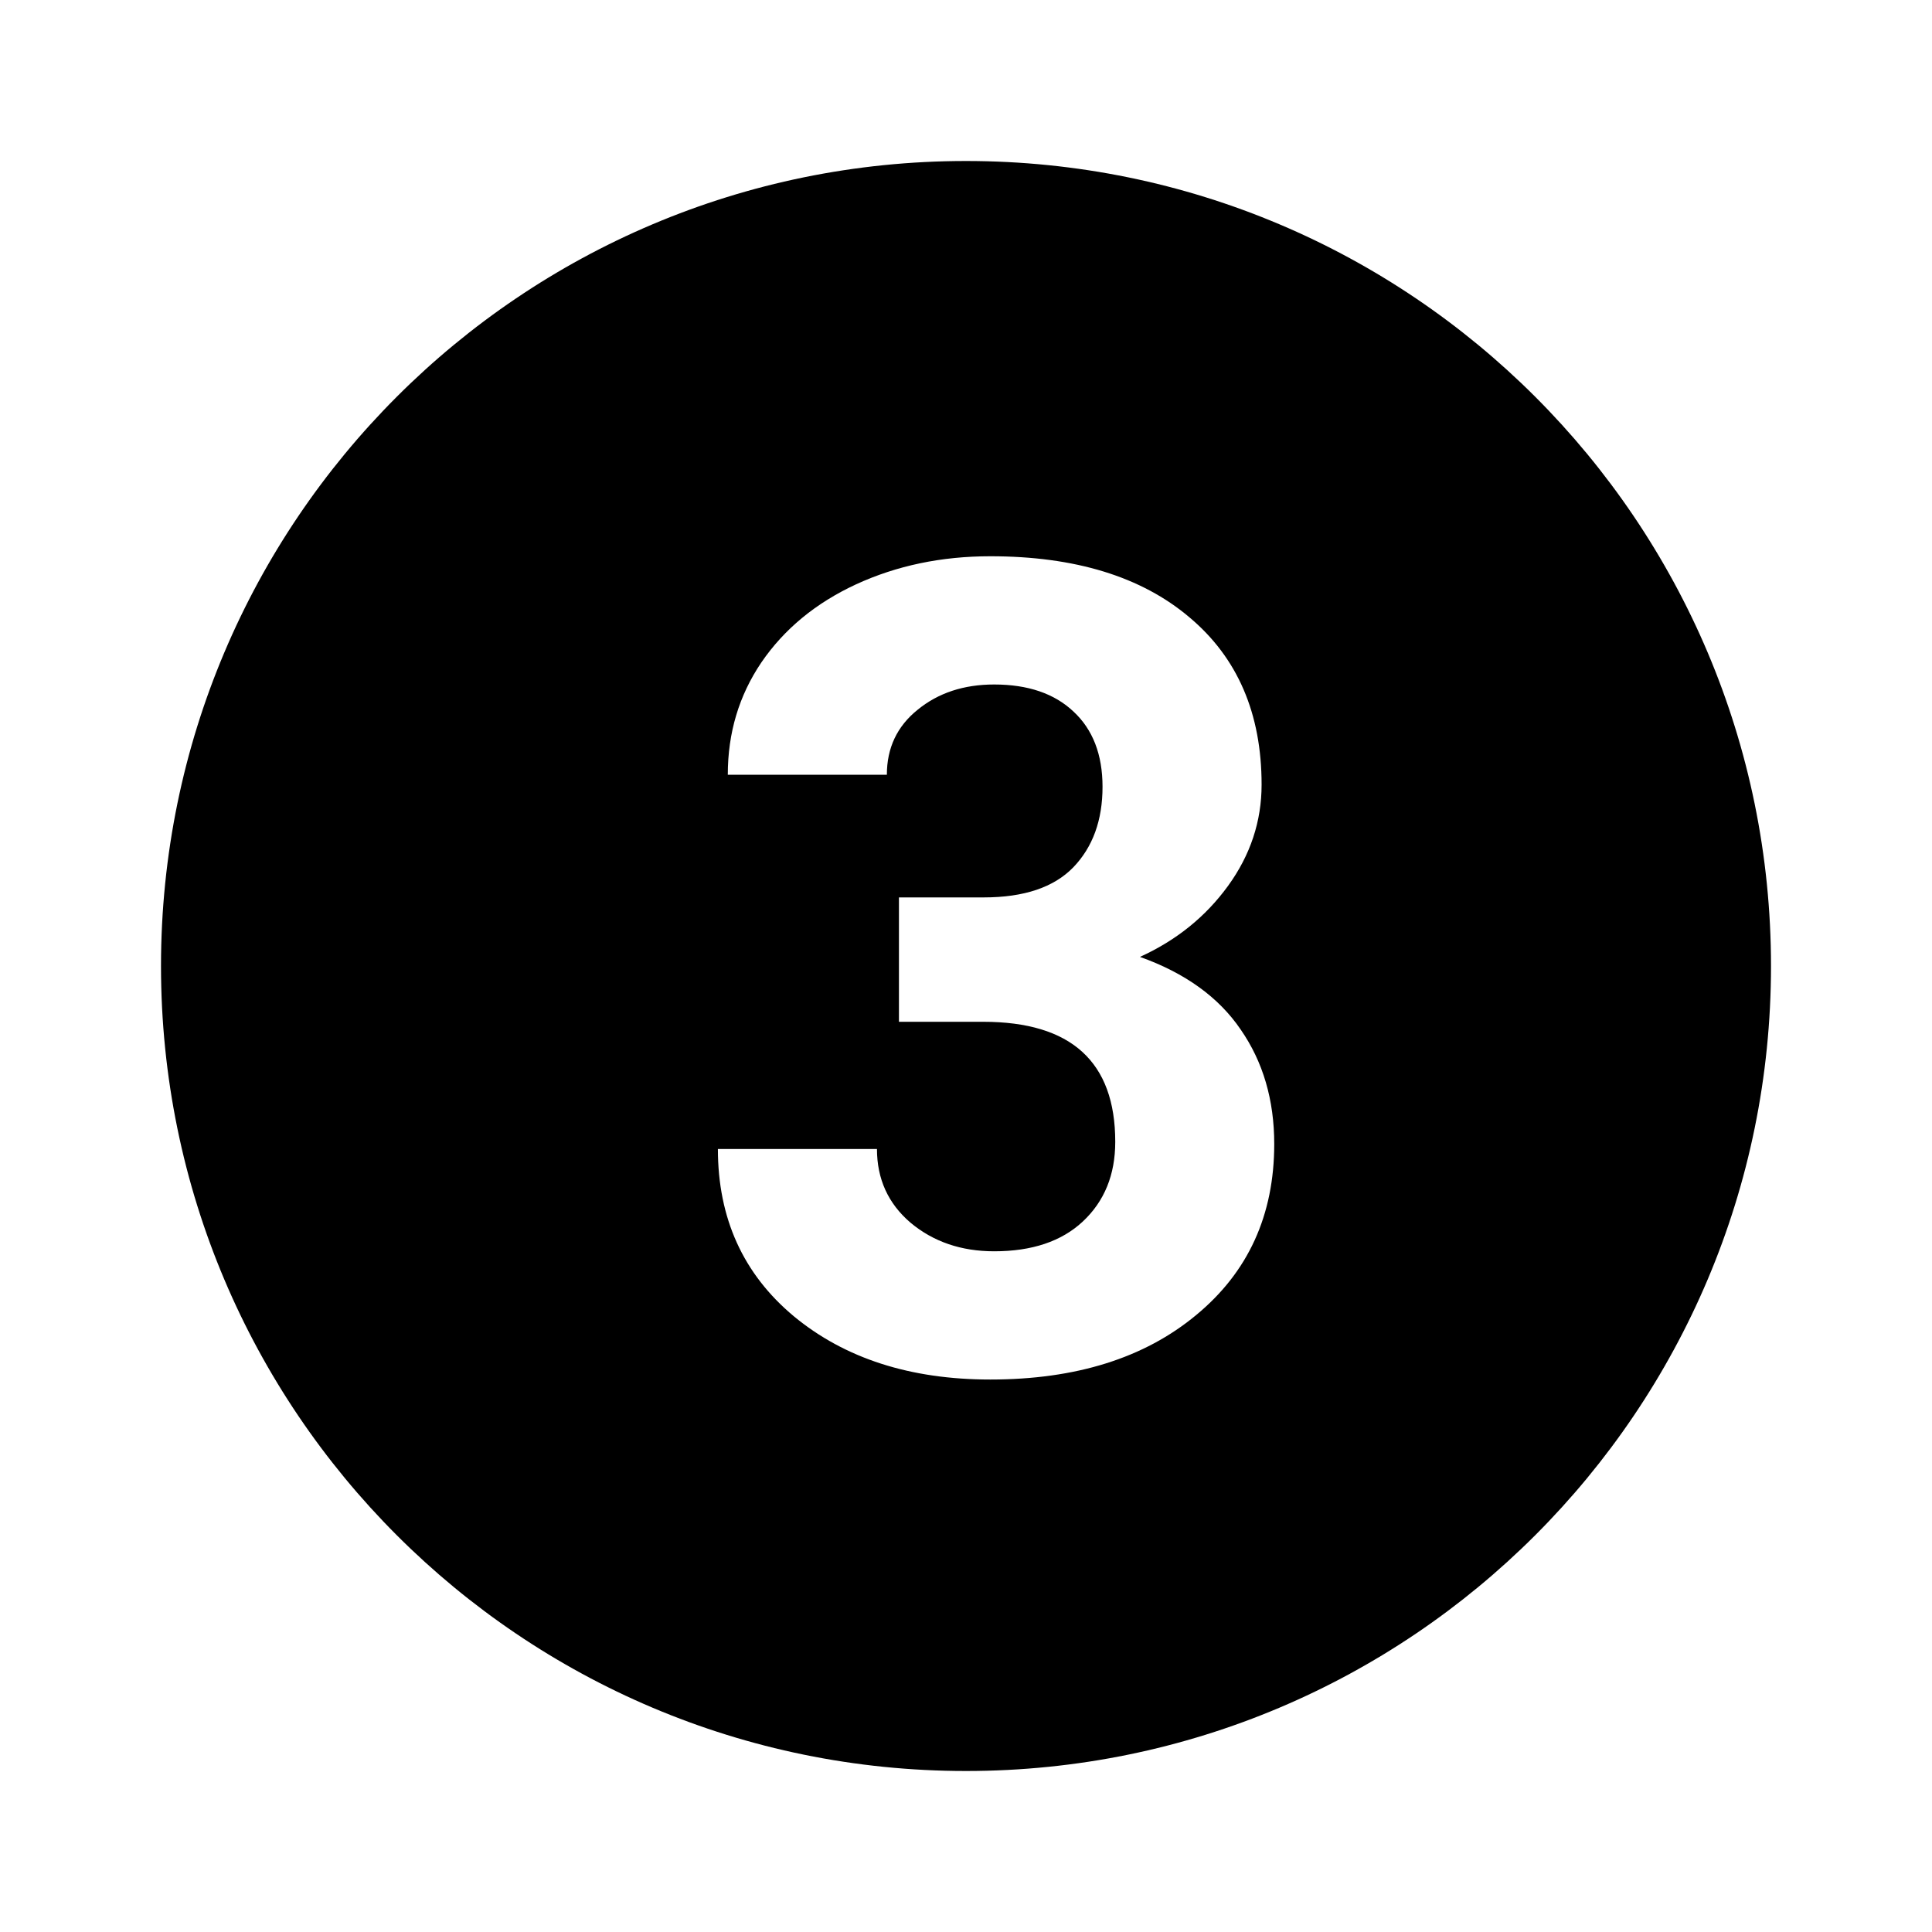
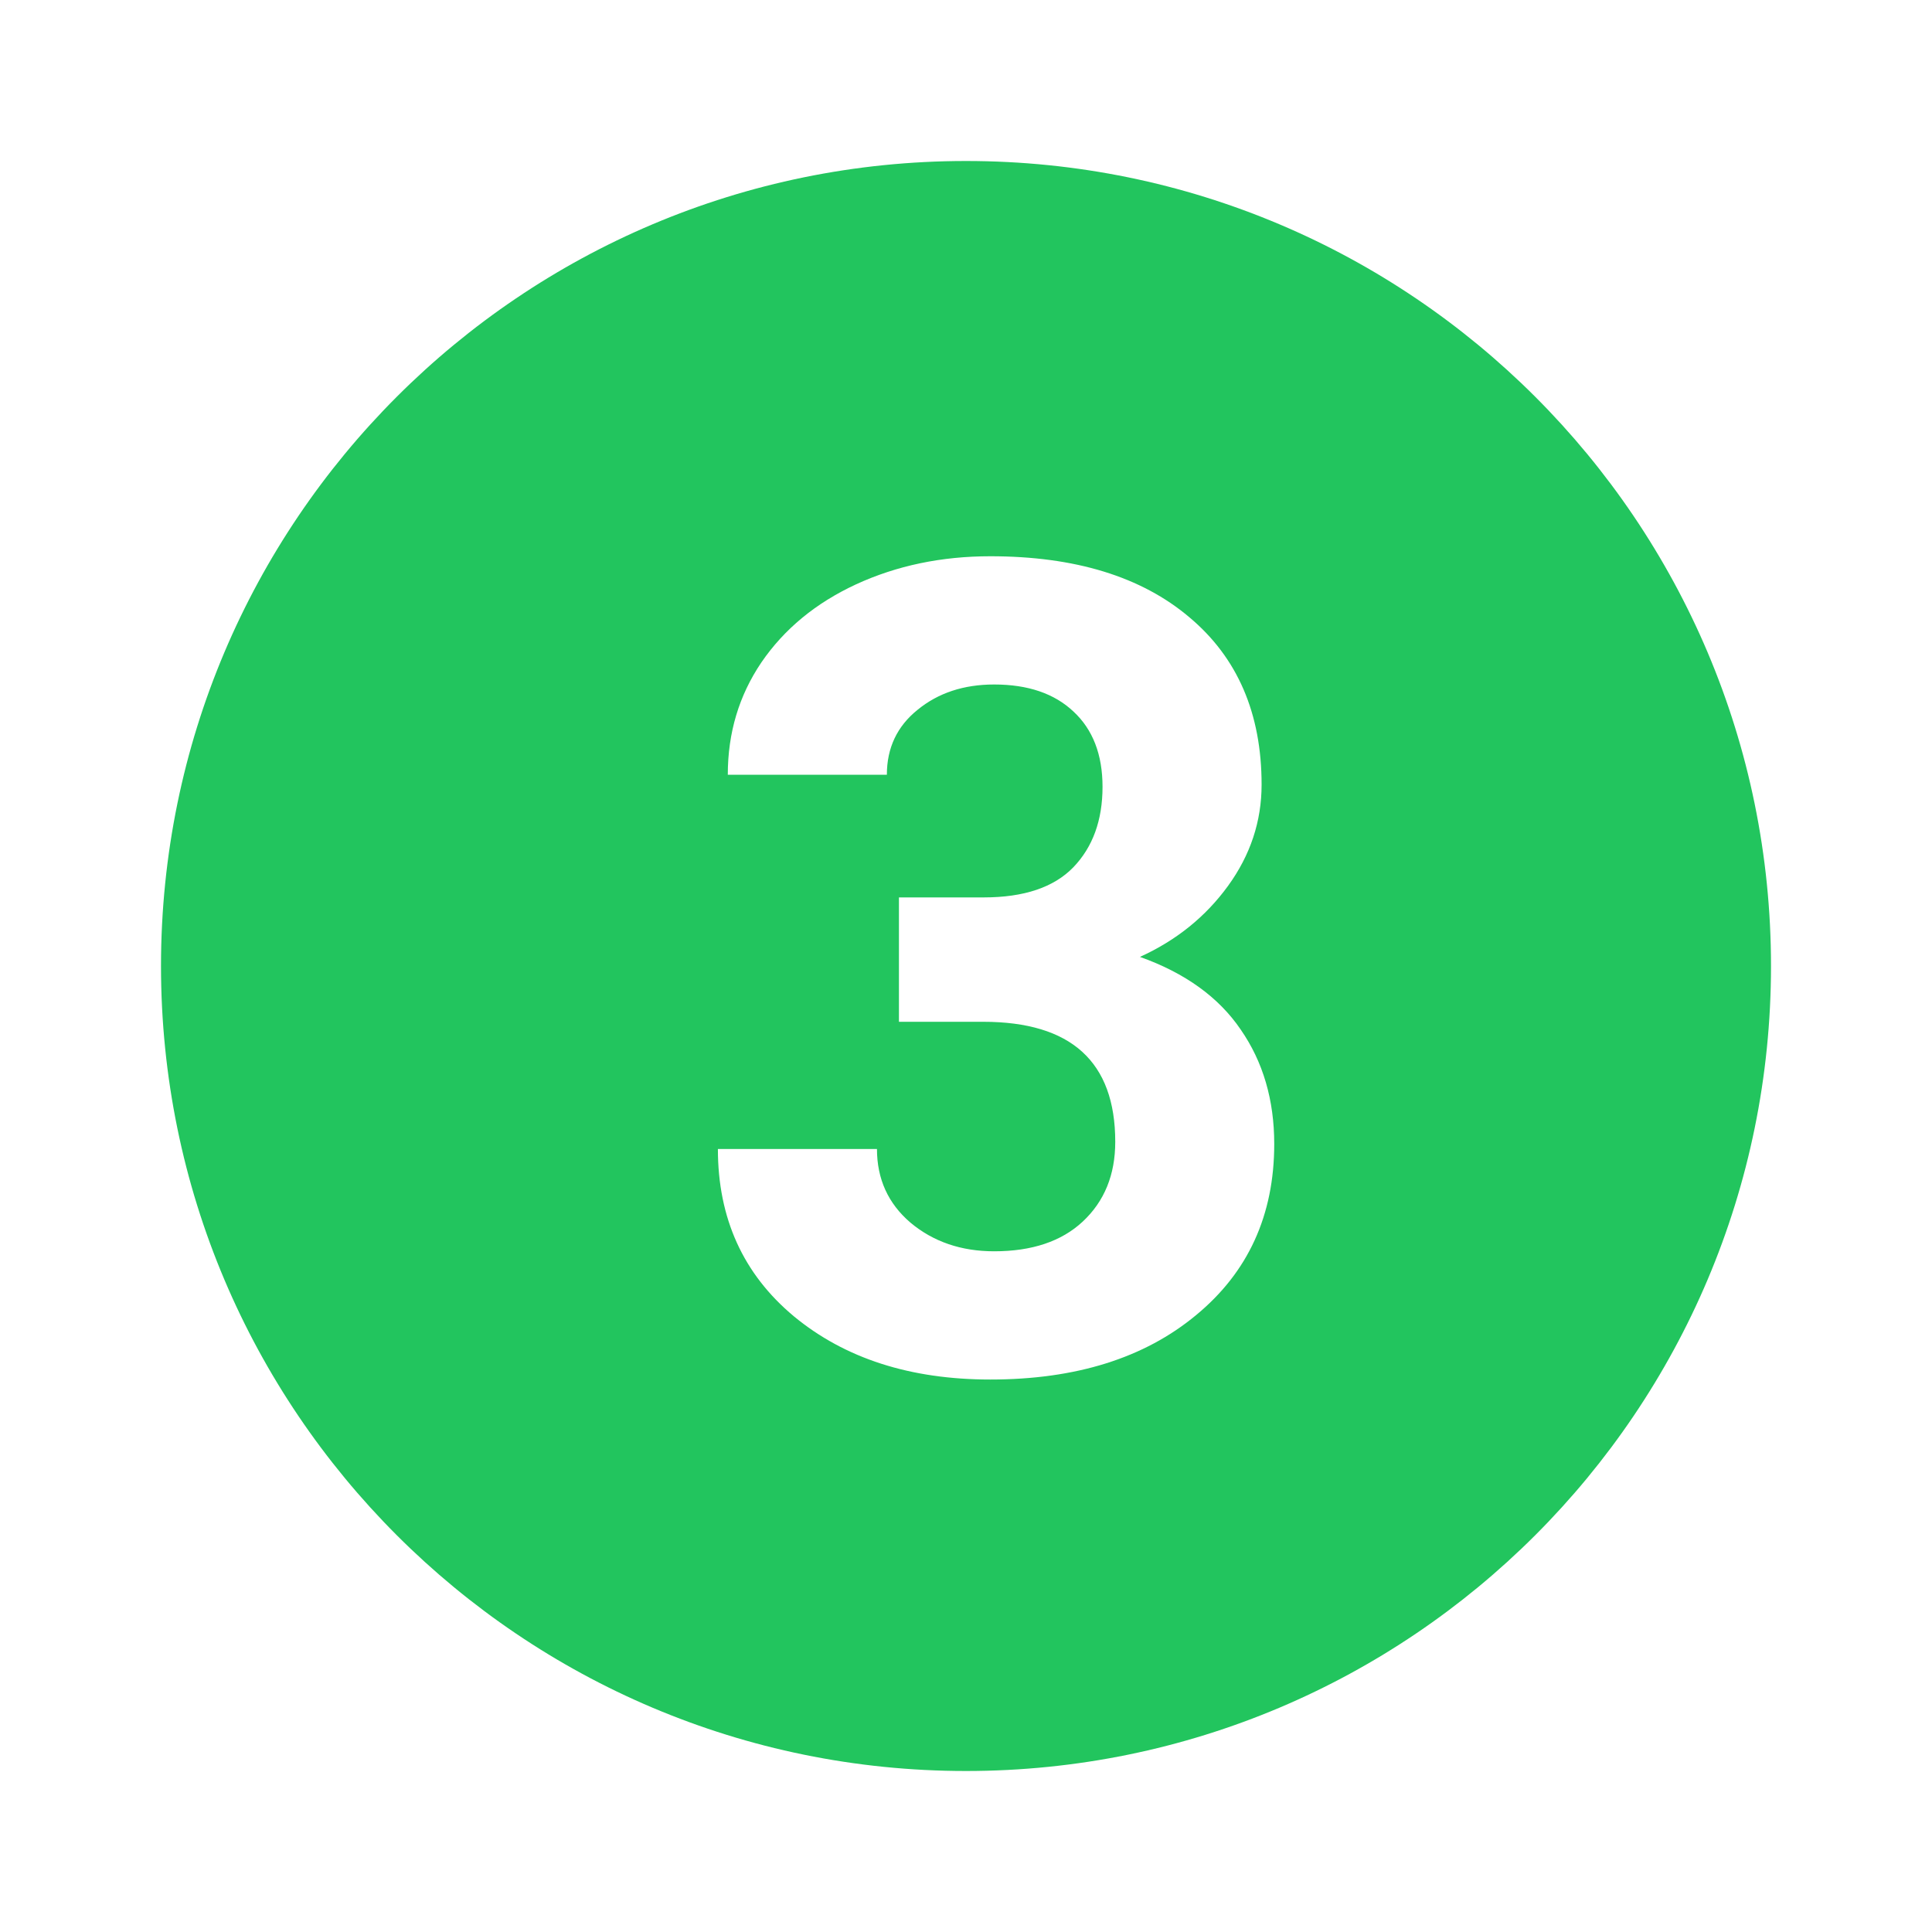
<svg xmlns="http://www.w3.org/2000/svg" width="800px" height="800px" viewBox="0 0 24 24" fill="none">
-   <path fill-rule="evenodd" clip-rule="evenodd" d="M22 12C22 17.523 17.523 22 12 22C6.477 22 2 17.523 2 12C2 6.477 6.477 2 12 2C17.523 2 22 6.477 22 12ZM12.22 11.148H11.167V12.693H12.213C13.307 12.693 13.854 13.19 13.854 14.184C13.854 14.594 13.719 14.924 13.45 15.175C13.186 15.421 12.819 15.544 12.35 15.544C11.94 15.544 11.593 15.425 11.31 15.188C11.033 14.951 10.894 14.646 10.894 14.273H8.918C8.918 15.134 9.232 15.826 9.861 16.351C10.495 16.875 11.308 17.137 12.302 17.137C13.364 17.137 14.216 16.87 14.858 16.337C15.505 15.804 15.829 15.095 15.829 14.211C15.829 13.664 15.69 13.19 15.412 12.789C15.139 12.388 14.722 12.087 14.161 11.887C14.612 11.682 14.977 11.388 15.255 11.005C15.533 10.622 15.672 10.203 15.672 9.747C15.672 8.863 15.373 8.17 14.776 7.669C14.179 7.163 13.354 6.91 12.302 6.91C11.696 6.91 11.14 7.026 10.634 7.259C10.133 7.491 9.741 7.815 9.458 8.229C9.18 8.64 9.041 9.104 9.041 9.624H11.017C11.017 9.291 11.144 9.022 11.399 8.817C11.655 8.608 11.971 8.503 12.35 8.503C12.769 8.503 13.097 8.615 13.334 8.838C13.575 9.061 13.696 9.373 13.696 9.774C13.696 10.189 13.575 10.522 13.334 10.773C13.092 11.023 12.721 11.148 12.22 11.148Z" fill="#000000" />
+   <path fill-rule="evenodd" clip-rule="evenodd" d="M22 12C22 17.523 17.523 22 12 22C6.477 22 2 17.523 2 12C2 6.477 6.477 2 12 2C17.523 2 22 6.477 22 12ZM12.22 11.148H11.167V12.693H12.213C13.307 12.693 13.854 13.19 13.854 14.184C13.854 14.594 13.719 14.924 13.45 15.175C13.186 15.421 12.819 15.544 12.35 15.544C11.94 15.544 11.593 15.425 11.31 15.188C11.033 14.951 10.894 14.646 10.894 14.273H8.918C8.918 15.134 9.232 15.826 9.861 16.351C10.495 16.875 11.308 17.137 12.302 17.137C13.364 17.137 14.216 16.87 14.858 16.337C15.505 15.804 15.829 15.095 15.829 14.211C15.829 13.664 15.69 13.19 15.412 12.789C15.139 12.388 14.722 12.087 14.161 11.887C14.612 11.682 14.977 11.388 15.255 11.005C15.533 10.622 15.672 10.203 15.672 9.747C15.672 8.863 15.373 8.17 14.776 7.669C14.179 7.163 13.354 6.91 12.302 6.91C11.696 6.91 11.14 7.026 10.634 7.259C10.133 7.491 9.741 7.815 9.458 8.229C9.18 8.64 9.041 9.104 9.041 9.624H11.017C11.017 9.291 11.144 9.022 11.399 8.817C11.655 8.608 11.971 8.503 12.35 8.503C12.769 8.503 13.097 8.615 13.334 8.838C13.575 9.061 13.696 9.373 13.696 9.774C13.696 10.189 13.575 10.522 13.334 10.773C13.092 11.023 12.721 11.148 12.22 11.148Z" fill="#22c55e" />
</svg>
